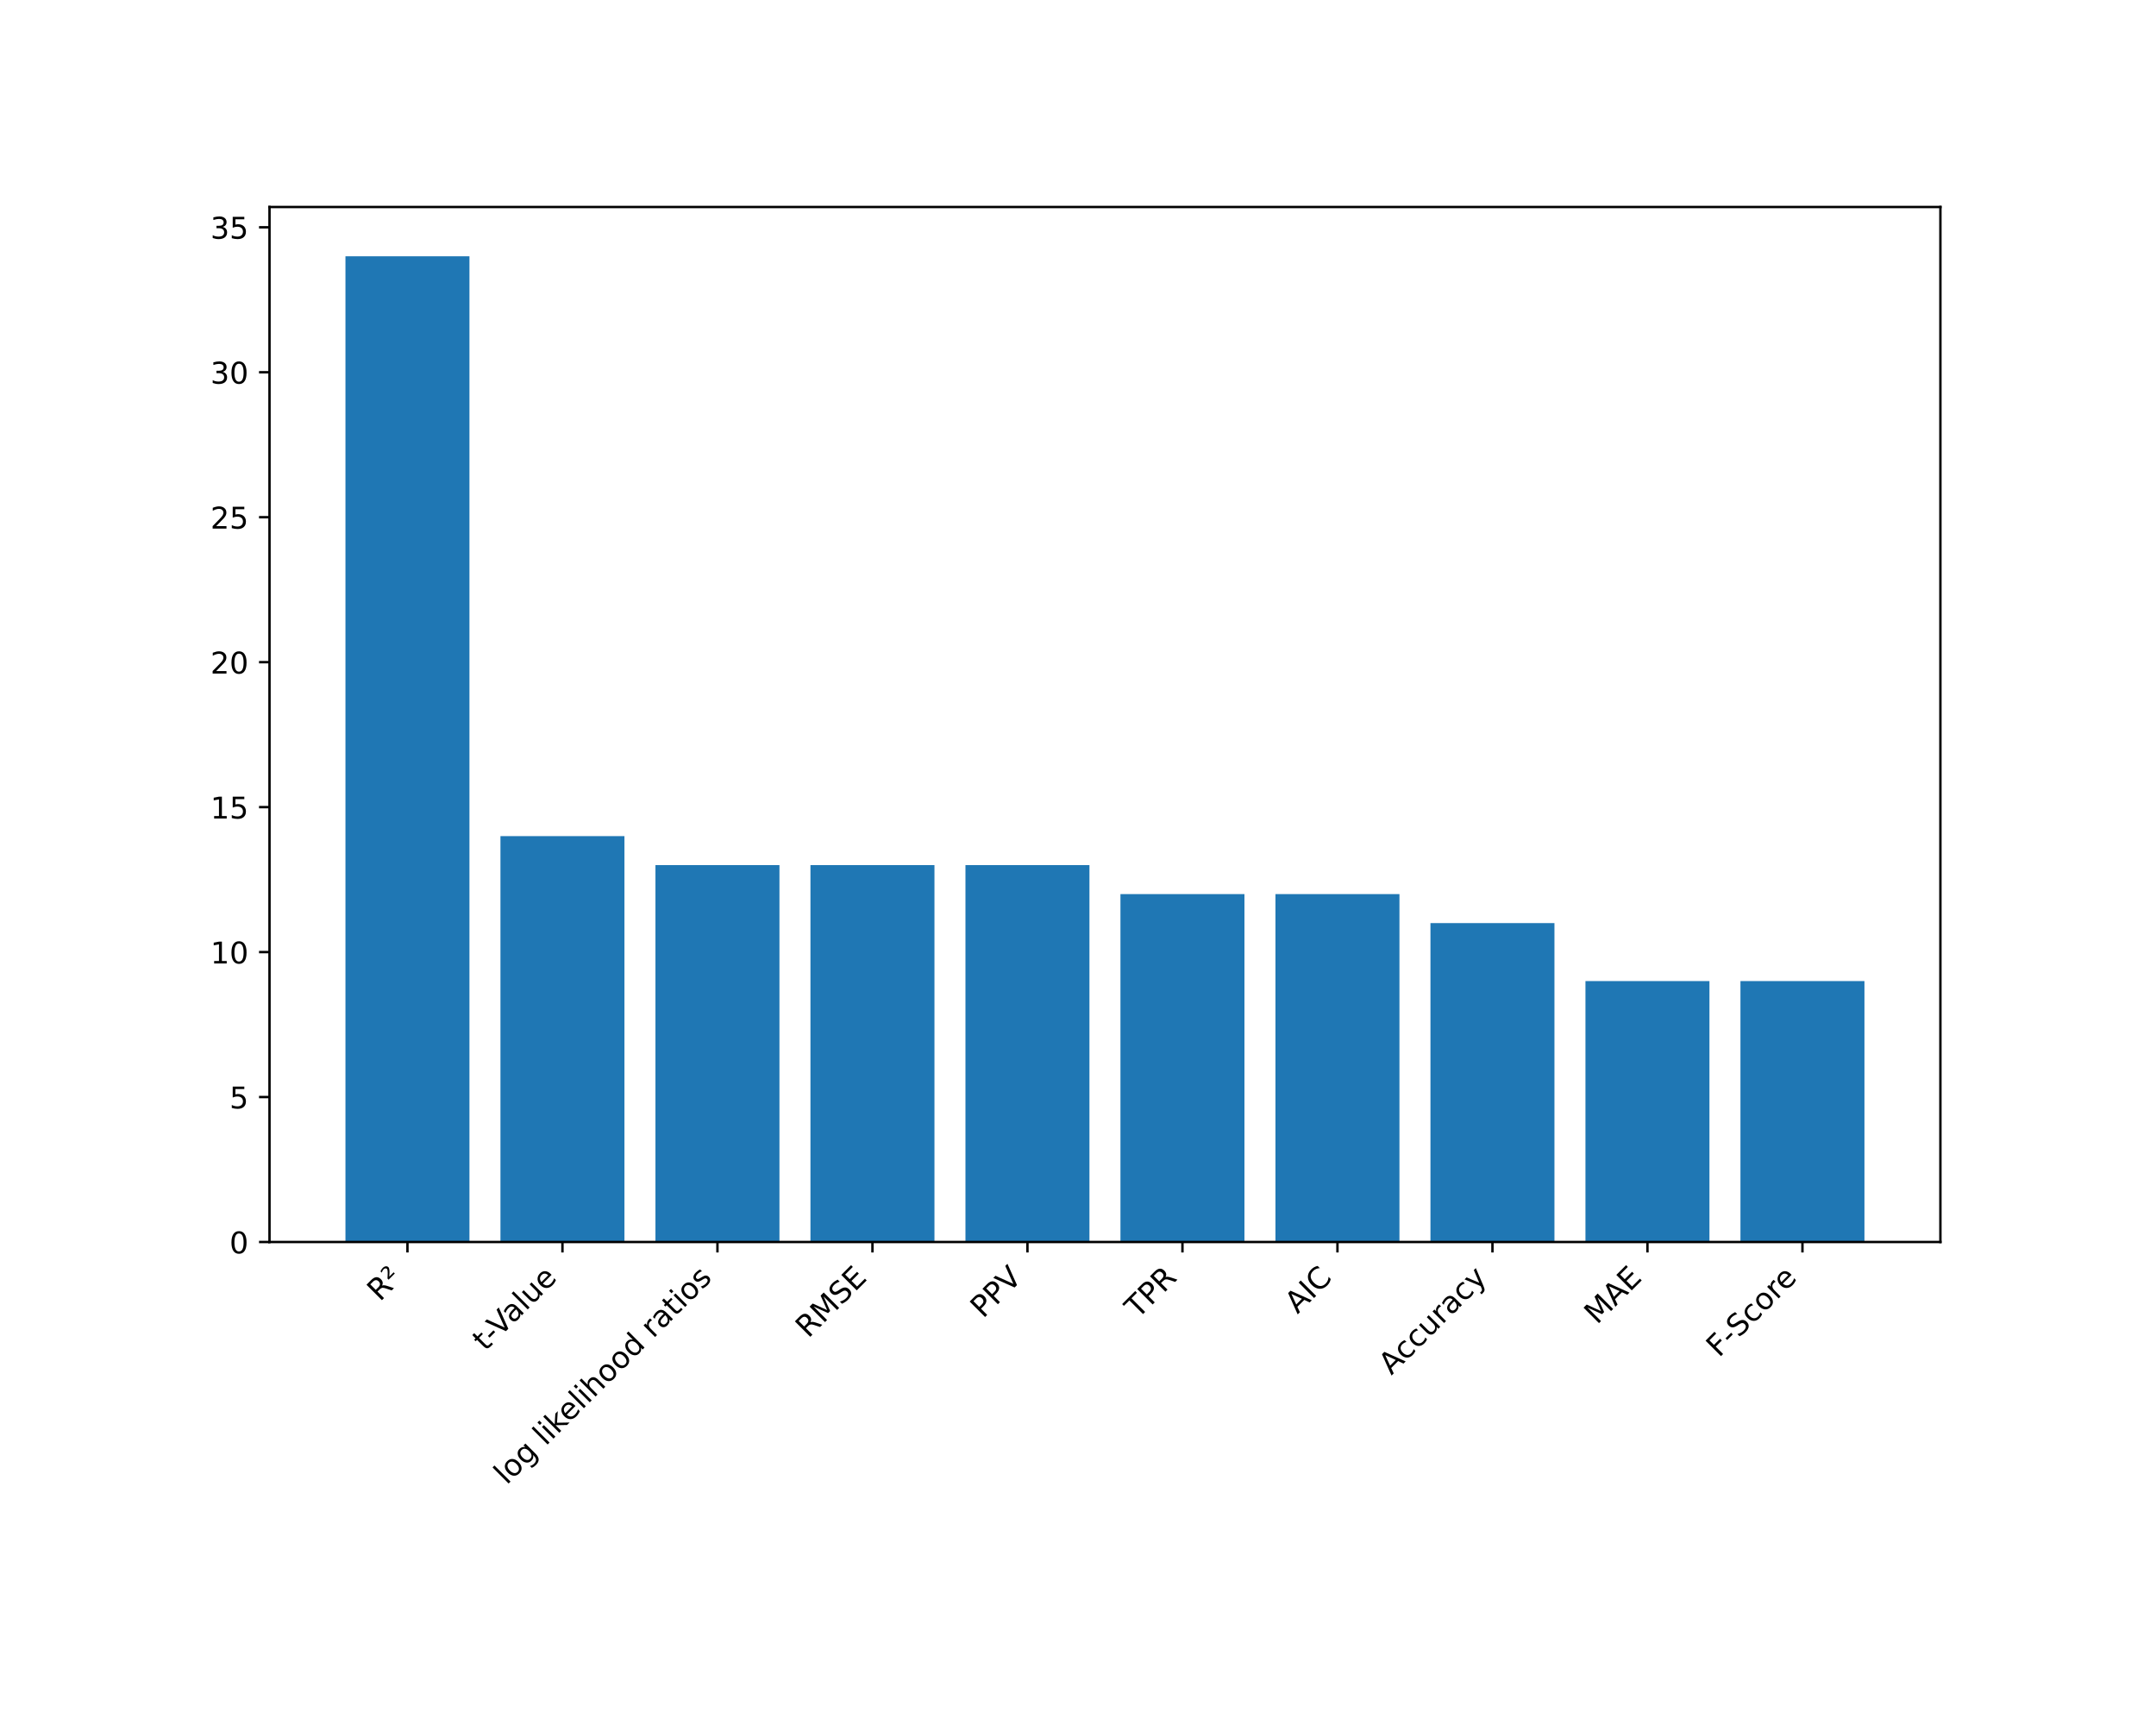
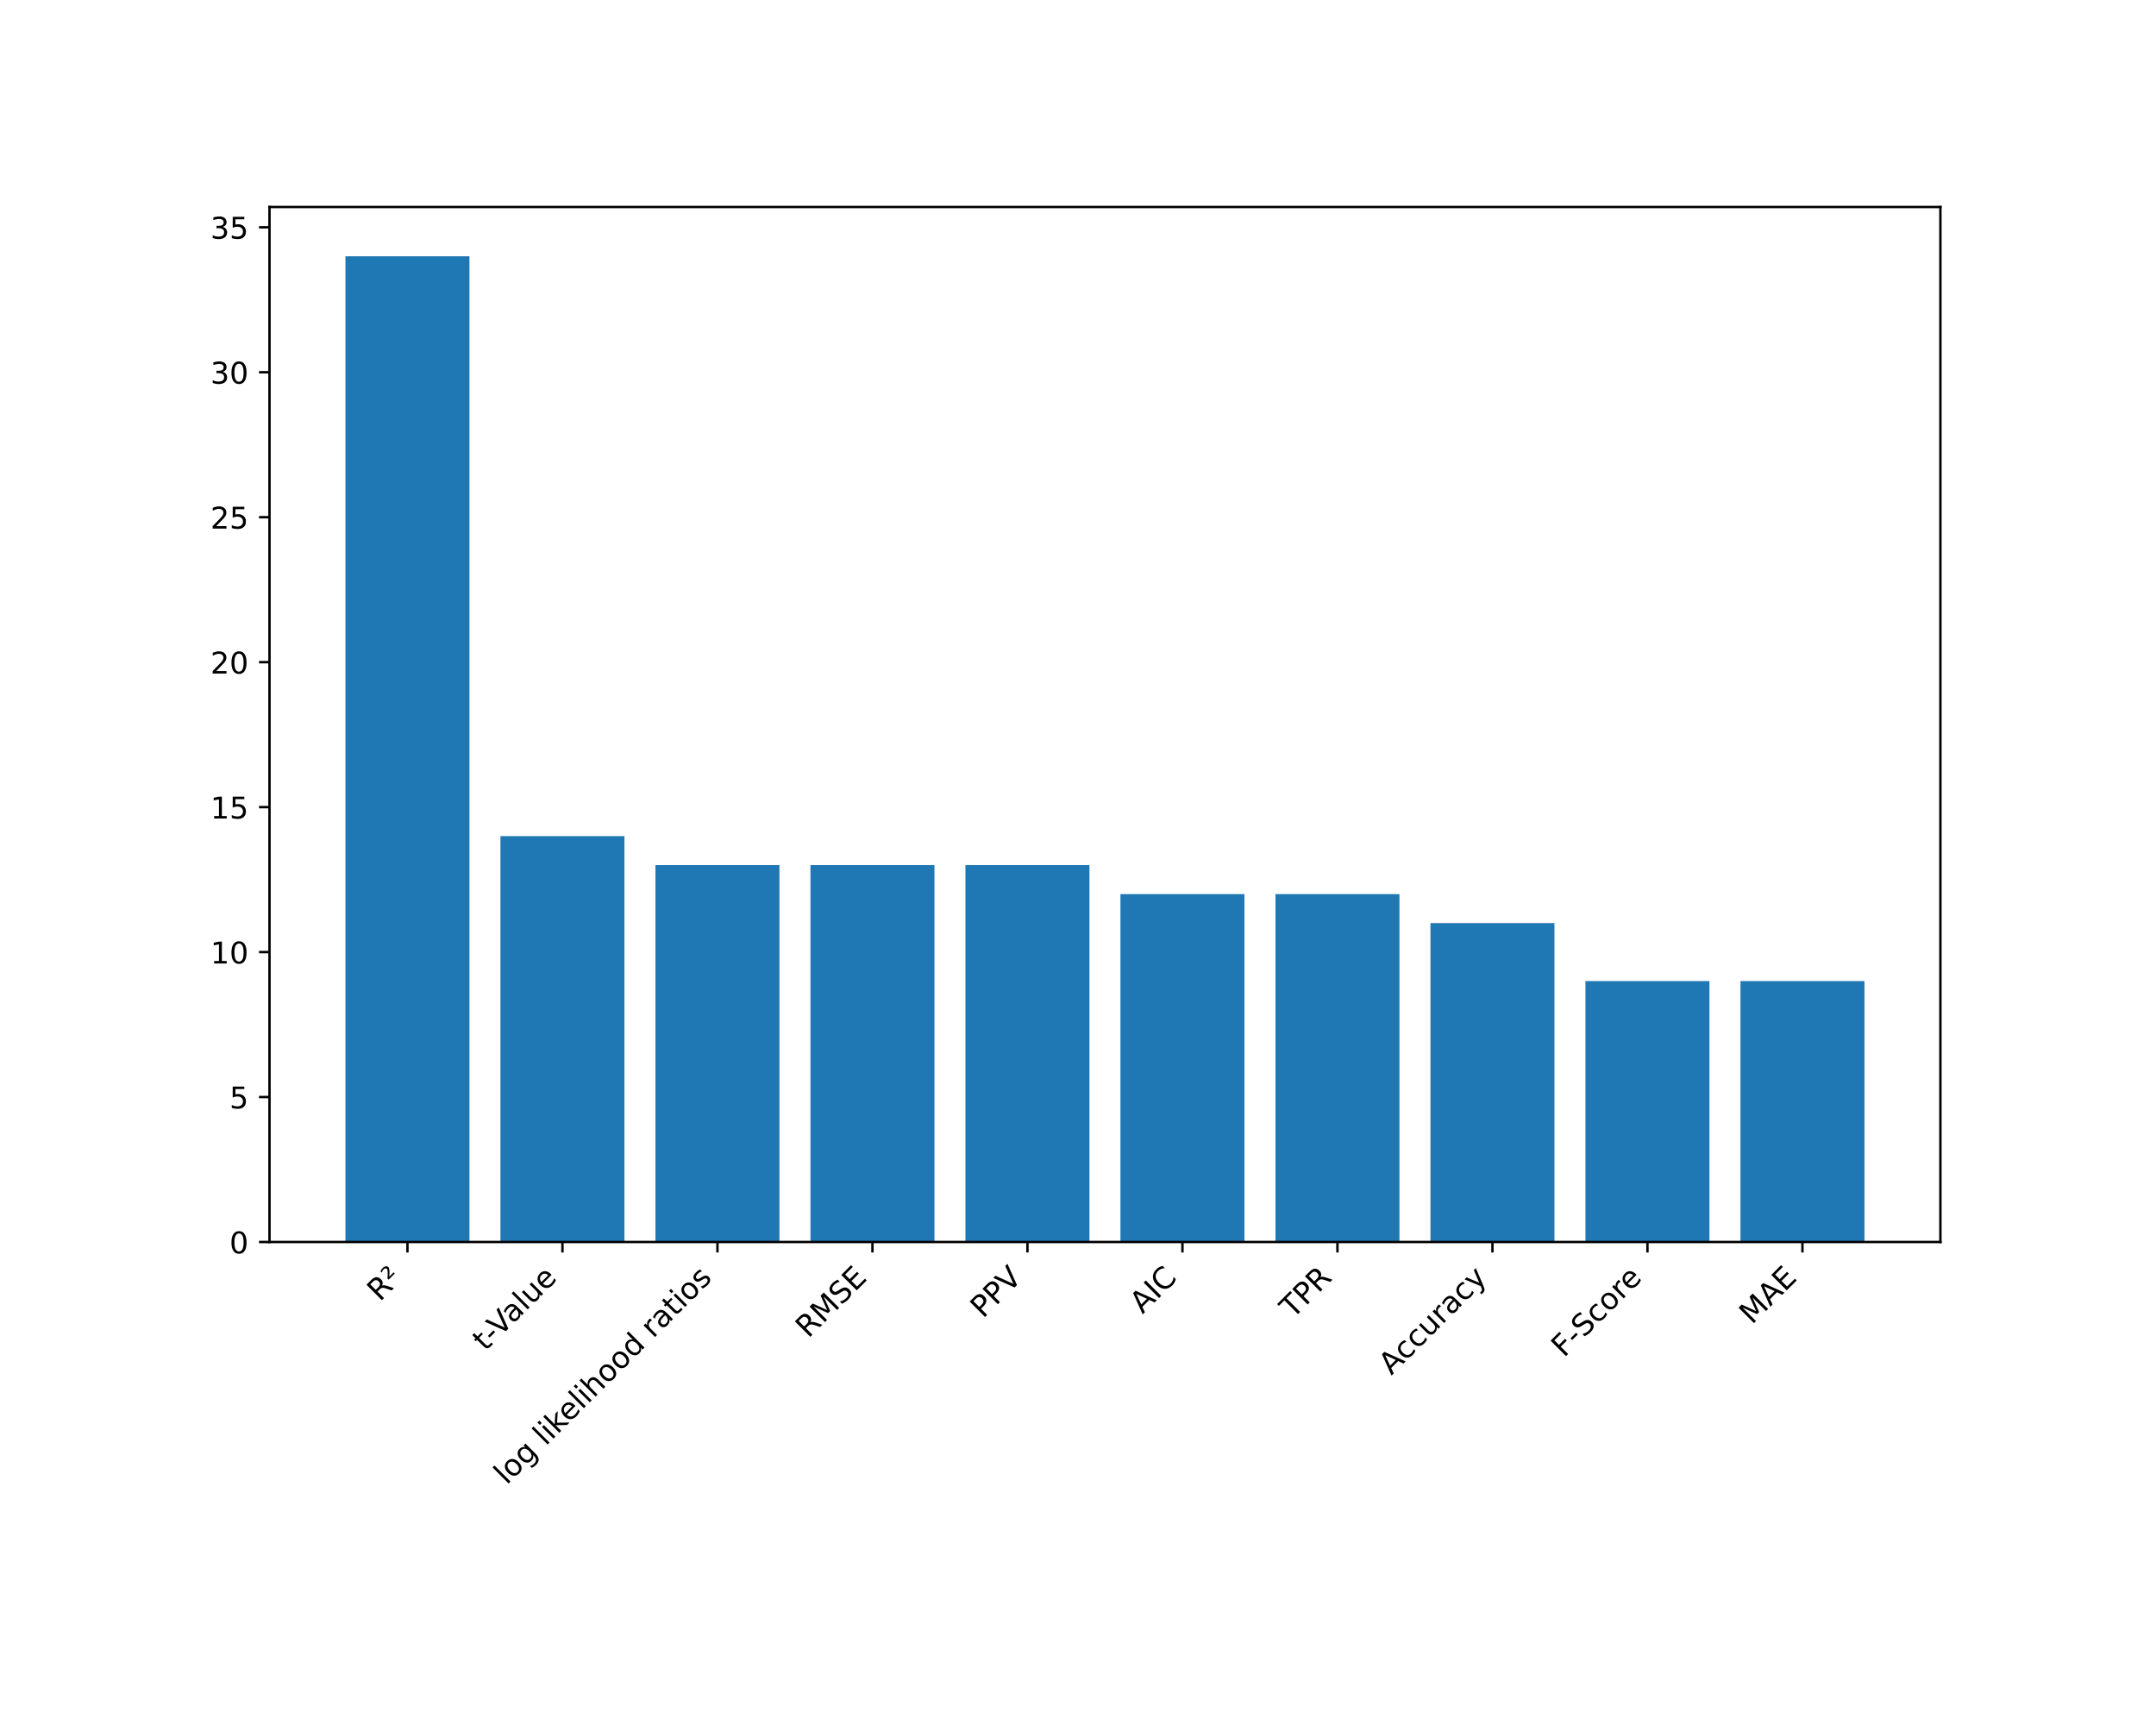
<svg xmlns="http://www.w3.org/2000/svg" xmlns:xlink="http://www.w3.org/1999/xlink" width="720pt" height="576pt" viewBox="0 0 720 576" version="1.1">
  <defs>
    <style type="text/css">*{stroke-linejoin: round; stroke-linecap: butt}</style>
  </defs>
  <g id="figure_1">
    <g id="patch_1">
      <path d="M 0 576  L 720 576  L 720 0  L 0 0  z " style="fill: #ffffff" />
    </g>
    <g id="axes_1">
      <g id="patch_2">
        <path d="M 90 414.72  L 648 414.72  L 648 69.12  L 90 69.12  z " style="fill: #ffffff" />
      </g>
      <g id="patch_3">
-         <path d="M 115.364 414.72  L 156.774 414.72  L 156.774 85.577  L 115.364 85.577  z " clip-path="url(#p475b028c25)" style="fill: #1f77b4" />
+         <path d="M 115.364 414.72  L 156.774 414.72  L 156.774 85.577  L 115.364 85.577  z " clip-path="url(#p0fc3bffb9a)" style="fill: #1f77b4" />
      </g>
      <g id="patch_4">
-         <path d="M 167.126 414.72  L 208.536 414.72  L 208.536 279.191  L 167.126 279.191  z " clip-path="url(#p475b028c25)" style="fill: #1f77b4" />
+         <path d="M 167.126 414.72  L 208.536 414.72  L 208.536 279.191  L 167.126 279.191  z " clip-path="url(#p0fc3bffb9a)" style="fill: #1f77b4" />
      </g>
      <g id="patch_5">
-         <path d="M 218.889 414.72  L 260.299 414.72  L 260.299 288.871  L 218.889 288.871  z " clip-path="url(#p475b028c25)" style="fill: #1f77b4" />
+         <path d="M 218.889 414.72  L 260.299 414.72  L 260.299 288.871  L 218.889 288.871  z " clip-path="url(#p0fc3bffb9a)" style="fill: #1f77b4" />
      </g>
      <g id="patch_6">
-         <path d="M 270.651 414.72  L 312.061 414.72  L 312.061 288.871  L 270.651 288.871  z " clip-path="url(#p475b028c25)" style="fill: #1f77b4" />
+         <path d="M 270.651 414.72  L 312.061 414.72  L 312.061 288.871  L 270.651 288.871  z " clip-path="url(#p0fc3bffb9a)" style="fill: #1f77b4" />
      </g>
      <g id="patch_7">
-         <path d="M 322.414 414.72  L 363.824 414.72  L 363.824 288.871  L 322.414 288.871  z " clip-path="url(#p475b028c25)" style="fill: #1f77b4" />
+         <path d="M 322.414 414.72  L 363.824 414.72  L 363.824 288.871  L 322.414 288.871  z " clip-path="url(#p0fc3bffb9a)" style="fill: #1f77b4" />
      </g>
      <g id="patch_8">
-         <path d="M 374.176 414.72  L 415.586 414.72  L 415.586 298.552  L 374.176 298.552  z " clip-path="url(#p475b028c25)" style="fill: #1f77b4" />
+         <path d="M 374.176 414.72  L 415.586 414.72  L 415.586 298.552  L 374.176 298.552  z " clip-path="url(#p0fc3bffb9a)" style="fill: #1f77b4" />
      </g>
      <g id="patch_9">
-         <path d="M 425.939 414.72  L 467.349 414.72  L 467.349 298.552  L 425.939 298.552  z " clip-path="url(#p475b028c25)" style="fill: #1f77b4" />
+         <path d="M 425.939 414.72  L 467.349 414.72  L 467.349 298.552  L 425.939 298.552  z " clip-path="url(#p0fc3bffb9a)" style="fill: #1f77b4" />
      </g>
      <g id="patch_10">
-         <path d="M 477.701 414.72  L 519.111 414.72  L 519.111 308.233  L 477.701 308.233  z " clip-path="url(#p475b028c25)" style="fill: #1f77b4" />
+         <path d="M 477.701 414.72  L 519.111 414.72  L 519.111 308.233  L 477.701 308.233  z " clip-path="url(#p0fc3bffb9a)" style="fill: #1f77b4" />
      </g>
      <g id="patch_11">
-         <path d="M 529.464 414.72  L 570.874 414.72  L 570.874 327.594  L 529.464 327.594  z " clip-path="url(#p475b028c25)" style="fill: #1f77b4" />
+         <path d="M 529.464 414.72  L 570.874 414.72  L 570.874 327.594  L 529.464 327.594  z " clip-path="url(#p0fc3bffb9a)" style="fill: #1f77b4" />
      </g>
      <g id="patch_12">
-         <path d="M 581.226 414.72  L 622.636 414.72  L 622.636 327.594  L 581.226 327.594  z " clip-path="url(#p475b028c25)" style="fill: #1f77b4" />
+         <path d="M 581.226 414.72  L 622.636 414.72  L 622.636 327.594  L 581.226 327.594  z " clip-path="url(#p0fc3bffb9a)" style="fill: #1f77b4" />
      </g>
      <g id="matplotlib.axis_1">
        <g id="xtick_1">
          <g id="line2d_1">
            <defs>
-               <path id="m43296993f3" d="M 0 0  L 0 3.5  " style="stroke: #000000; stroke-width: 0.8" />
+               <path id="m7d6c7a1a5e" d="M 0 0  L 0 3.5  " style="stroke: #000000; stroke-width: 0.8" />
            </defs>
            <g>
-               <use xlink:href="#m43296993f3" x="136.069" y="414.72" style="stroke: #000000; stroke-width: 0.8" />
+               <use xlink:href="#m7d6c7a1a5e" x="136.069" y="414.72" style="stroke: #000000; stroke-width: 0.8" />
            </g>
          </g>
          <g id="text_1">
            <g transform="translate(126.8497 434.8413) rotate(-45) scale(0.1 -0.1)">
              <defs>
                <path id="DejaVuSans-52" d="M 2841 2188  Q 3044 2119 3236 1894  Q 3428 1669 3622 1275  L 4263 0  L 3584 0  L 2988 1197  Q 2756 1666 2539 1819  Q 2322 1972 1947 1972  L 1259 1972  L 1259 0  L 628 0  L 628 4666  L 2053 4666  Q 2853 4666 3247 4331  Q 3641 3997 3641 3322  Q 3641 2881 3436 2590  Q 3231 2300 2841 2188  z M 1259 4147  L 1259 2491  L 2053 2491  Q 2509 2491 2742 2702  Q 2975 2913 2975 3322  Q 2975 3731 2742 3939  Q 2509 4147 2053 4147  L 1259 4147  z " transform="scale(0.015625)" />
                <path id="DejaVuSans-b2" d="M 838 2444  L 2163 2444  L 2163 2088  L 294 2088  L 294 2431  Q 400 2528 597 2703  Q 1672 3656 1672 3950  Q 1672 4156 1509 4282  Q 1347 4409 1081 4409  Q 919 4409 728 4354  Q 538 4300 313 4191  L 313 4575  Q 553 4663 761 4706  Q 969 4750 1147 4750  Q 1600 4750 1872 4544  Q 2144 4338 2144 4000  Q 2144 3566 1109 2678  Q 934 2528 838 2444  z " transform="scale(0.015625)" />
              </defs>
              <use xlink:href="#DejaVuSans-52" />
              <use xlink:href="#DejaVuSans-b2" x="69.482" />
            </g>
          </g>
        </g>
        <g id="xtick_2">
          <g id="line2d_2">
            <g>
-               <use xlink:href="#m43296993f3" x="187.831" y="414.72" style="stroke: #000000; stroke-width: 0.8" />
+               <use xlink:href="#m7d6c7a1a5e" x="187.831" y="414.72" style="stroke: #000000; stroke-width: 0.8" />
            </g>
          </g>
          <g id="text_2">
            <g transform="translate(162.0339 451.4196) rotate(-45) scale(0.1 -0.1)">
              <defs>
                <path id="DejaVuSans-74" d="M 1172 4494  L 1172 3500  L 2356 3500  L 2356 3053  L 1172 3053  L 1172 1153  Q 1172 725 1289 603  Q 1406 481 1766 481  L 2356 481  L 2356 0  L 1766 0  Q 1100 0 847 248  Q 594 497 594 1153  L 594 3053  L 172 3053  L 172 3500  L 594 3500  L 594 4494  L 1172 4494  z " transform="scale(0.015625)" />
                <path id="DejaVuSans-2d" d="M 313 2009  L 1997 2009  L 1997 1497  L 313 1497  L 313 2009  z " transform="scale(0.015625)" />
                <path id="DejaVuSans-56" d="M 1831 0  L 50 4666  L 709 4666  L 2188 738  L 3669 4666  L 4325 4666  L 2547 0  L 1831 0  z " transform="scale(0.015625)" />
                <path id="DejaVuSans-61" d="M 2194 1759  Q 1497 1759 1228 1600  Q 959 1441 959 1056  Q 959 750 1161 570  Q 1363 391 1709 391  Q 2188 391 2477 730  Q 2766 1069 2766 1631  L 2766 1759  L 2194 1759  z M 3341 1997  L 3341 0  L 2766 0  L 2766 531  Q 2569 213 2275 61  Q 1981 -91 1556 -91  Q 1019 -91 701 211  Q 384 513 384 1019  Q 384 1609 779 1909  Q 1175 2209 1959 2209  L 2766 2209  L 2766 2266  Q 2766 2663 2505 2880  Q 2244 3097 1772 3097  Q 1472 3097 1187 3025  Q 903 2953 641 2809  L 641 3341  Q 956 3463 1253 3523  Q 1550 3584 1831 3584  Q 2591 3584 2966 3190  Q 3341 2797 3341 1997  z " transform="scale(0.015625)" />
                <path id="DejaVuSans-6c" d="M 603 4863  L 1178 4863  L 1178 0  L 603 0  L 603 4863  z " transform="scale(0.015625)" />
                <path id="DejaVuSans-75" d="M 544 1381  L 544 3500  L 1119 3500  L 1119 1403  Q 1119 906 1312 657  Q 1506 409 1894 409  Q 2359 409 2629 706  Q 2900 1003 2900 1516  L 2900 3500  L 3475 3500  L 3475 0  L 2900 0  L 2900 538  Q 2691 219 2414 64  Q 2138 -91 1772 -91  Q 1169 -91 856 284  Q 544 659 544 1381  z M 1991 3584  L 1991 3584  z " transform="scale(0.015625)" />
                <path id="DejaVuSans-65" d="M 3597 1894  L 3597 1613  L 953 1613  Q 991 1019 1311 708  Q 1631 397 2203 397  Q 2534 397 2845 478  Q 3156 559 3463 722  L 3463 178  Q 3153 47 2828 -22  Q 2503 -91 2169 -91  Q 1331 -91 842 396  Q 353 884 353 1716  Q 353 2575 817 3079  Q 1281 3584 2069 3584  Q 2775 3584 3186 3129  Q 3597 2675 3597 1894  z M 3022 2063  Q 3016 2534 2758 2815  Q 2500 3097 2075 3097  Q 1594 3097 1305 2825  Q 1016 2553 972 2059  L 3022 2063  z " transform="scale(0.015625)" />
              </defs>
              <use xlink:href="#DejaVuSans-74" />
              <use xlink:href="#DejaVuSans-2d" x="39.209" />
              <use xlink:href="#DejaVuSans-56" x="69.418" />
              <use xlink:href="#DejaVuSans-61" x="130.076" />
              <use xlink:href="#DejaVuSans-6c" x="191.355" />
              <use xlink:href="#DejaVuSans-75" x="219.139" />
              <use xlink:href="#DejaVuSans-65" x="282.518" />
            </g>
          </g>
        </g>
        <g id="xtick_3">
          <g id="line2d_3">
            <g>
-               <use xlink:href="#m43296993f3" x="239.594" y="414.72" style="stroke: #000000; stroke-width: 0.8" />
+               <use xlink:href="#m7d6c7a1a5e" x="239.594" y="414.72" style="stroke: #000000; stroke-width: 0.8" />
            </g>
          </g>
          <g id="text_3">
            <g transform="translate(169.1913 496.0248) rotate(-45) scale(0.1 -0.1)">
              <defs>
                <path id="DejaVuSans-6f" d="M 1959 3097  Q 1497 3097 1228 2736  Q 959 2375 959 1747  Q 959 1119 1226 758  Q 1494 397 1959 397  Q 2419 397 2687 759  Q 2956 1122 2956 1747  Q 2956 2369 2687 2733  Q 2419 3097 1959 3097  z M 1959 3584  Q 2709 3584 3137 3096  Q 3566 2609 3566 1747  Q 3566 888 3137 398  Q 2709 -91 1959 -91  Q 1206 -91 779 398  Q 353 888 353 1747  Q 353 2609 779 3096  Q 1206 3584 1959 3584  z " transform="scale(0.015625)" />
                <path id="DejaVuSans-67" d="M 2906 1791  Q 2906 2416 2648 2759  Q 2391 3103 1925 3103  Q 1463 3103 1205 2759  Q 947 2416 947 1791  Q 947 1169 1205 825  Q 1463 481 1925 481  Q 2391 481 2648 825  Q 2906 1169 2906 1791  z M 3481 434  Q 3481 -459 3084 -895  Q 2688 -1331 1869 -1331  Q 1566 -1331 1297 -1286  Q 1028 -1241 775 -1147  L 775 -588  Q 1028 -725 1275 -790  Q 1522 -856 1778 -856  Q 2344 -856 2625 -561  Q 2906 -266 2906 331  L 2906 616  Q 2728 306 2450 153  Q 2172 0 1784 0  Q 1141 0 747 490  Q 353 981 353 1791  Q 353 2603 747 3093  Q 1141 3584 1784 3584  Q 2172 3584 2450 3431  Q 2728 3278 2906 2969  L 2906 3500  L 3481 3500  L 3481 434  z " transform="scale(0.015625)" />
                <path id="DejaVuSans-20" transform="scale(0.015625)" />
                <path id="DejaVuSans-69" d="M 603 3500  L 1178 3500  L 1178 0  L 603 0  L 603 3500  z M 603 4863  L 1178 4863  L 1178 4134  L 603 4134  L 603 4863  z " transform="scale(0.015625)" />
                <path id="DejaVuSans-6b" d="M 581 4863  L 1159 4863  L 1159 1991  L 2875 3500  L 3609 3500  L 1753 1863  L 3688 0  L 2938 0  L 1159 1709  L 1159 0  L 581 0  L 581 4863  z " transform="scale(0.015625)" />
                <path id="DejaVuSans-68" d="M 3513 2113  L 3513 0  L 2938 0  L 2938 2094  Q 2938 2591 2744 2837  Q 2550 3084 2163 3084  Q 1697 3084 1428 2787  Q 1159 2491 1159 1978  L 1159 0  L 581 0  L 581 4863  L 1159 4863  L 1159 2956  Q 1366 3272 1645 3428  Q 1925 3584 2291 3584  Q 2894 3584 3203 3211  Q 3513 2838 3513 2113  z " transform="scale(0.015625)" />
                <path id="DejaVuSans-64" d="M 2906 2969  L 2906 4863  L 3481 4863  L 3481 0  L 2906 0  L 2906 525  Q 2725 213 2448 61  Q 2172 -91 1784 -91  Q 1150 -91 751 415  Q 353 922 353 1747  Q 353 2572 751 3078  Q 1150 3584 1784 3584  Q 2172 3584 2448 3432  Q 2725 3281 2906 2969  z M 947 1747  Q 947 1113 1208 752  Q 1469 391 1925 391  Q 2381 391 2643 752  Q 2906 1113 2906 1747  Q 2906 2381 2643 2742  Q 2381 3103 1925 3103  Q 1469 3103 1208 2742  Q 947 2381 947 1747  z " transform="scale(0.015625)" />
                <path id="DejaVuSans-72" d="M 2631 2963  Q 2534 3019 2420 3045  Q 2306 3072 2169 3072  Q 1681 3072 1420 2755  Q 1159 2438 1159 1844  L 1159 0  L 581 0  L 581 3500  L 1159 3500  L 1159 2956  Q 1341 3275 1631 3429  Q 1922 3584 2338 3584  Q 2397 3584 2469 3576  Q 2541 3569 2628 3553  L 2631 2963  z " transform="scale(0.015625)" />
                <path id="DejaVuSans-73" d="M 2834 3397  L 2834 2853  Q 2591 2978 2328 3040  Q 2066 3103 1784 3103  Q 1356 3103 1142 2972  Q 928 2841 928 2578  Q 928 2378 1081 2264  Q 1234 2150 1697 2047  L 1894 2003  Q 2506 1872 2764 1633  Q 3022 1394 3022 966  Q 3022 478 2636 193  Q 2250 -91 1575 -91  Q 1294 -91 989 -36  Q 684 19 347 128  L 347 722  Q 666 556 975 473  Q 1284 391 1588 391  Q 1994 391 2212 530  Q 2431 669 2431 922  Q 2431 1156 2273 1281  Q 2116 1406 1581 1522  L 1381 1569  Q 847 1681 609 1914  Q 372 2147 372 2553  Q 372 3047 722 3315  Q 1072 3584 1716 3584  Q 2034 3584 2315 3537  Q 2597 3491 2834 3397  z " transform="scale(0.015625)" />
              </defs>
              <use xlink:href="#DejaVuSans-6c" />
              <use xlink:href="#DejaVuSans-6f" x="27.783" />
              <use xlink:href="#DejaVuSans-67" x="88.965" />
              <use xlink:href="#DejaVuSans-20" x="152.441" />
              <use xlink:href="#DejaVuSans-6c" x="184.229" />
              <use xlink:href="#DejaVuSans-69" x="212.012" />
              <use xlink:href="#DejaVuSans-6b" x="239.795" />
              <use xlink:href="#DejaVuSans-65" x="294.08" />
              <use xlink:href="#DejaVuSans-6c" x="355.604" />
              <use xlink:href="#DejaVuSans-69" x="383.387" />
              <use xlink:href="#DejaVuSans-68" x="411.17" />
              <use xlink:href="#DejaVuSans-6f" x="474.549" />
              <use xlink:href="#DejaVuSans-6f" x="535.73" />
              <use xlink:href="#DejaVuSans-64" x="596.912" />
              <use xlink:href="#DejaVuSans-20" x="660.389" />
              <use xlink:href="#DejaVuSans-72" x="692.176" />
              <use xlink:href="#DejaVuSans-61" x="733.289" />
              <use xlink:href="#DejaVuSans-74" x="794.568" />
              <use xlink:href="#DejaVuSans-69" x="833.777" />
              <use xlink:href="#DejaVuSans-6f" x="861.561" />
              <use xlink:href="#DejaVuSans-73" x="922.742" />
            </g>
          </g>
        </g>
        <g id="xtick_4">
          <g id="line2d_4">
            <g>
-               <use xlink:href="#m43296993f3" x="291.356" y="414.72" style="stroke: #000000; stroke-width: 0.8" />
+               <use xlink:href="#m7d6c7a1a5e" x="291.356" y="414.72" style="stroke: #000000; stroke-width: 0.8" />
            </g>
          </g>
          <g id="text_4">
            <g transform="translate(269.9143 447.0643) rotate(-45) scale(0.1 -0.1)">
              <defs>
                <path id="DejaVuSans-4d" d="M 628 4666  L 1569 4666  L 2759 1491  L 3956 4666  L 4897 4666  L 4897 0  L 4281 0  L 4281 4097  L 3078 897  L 2444 897  L 1241 4097  L 1241 0  L 628 0  L 628 4666  z " transform="scale(0.015625)" />
                <path id="DejaVuSans-53" d="M 3425 4513  L 3425 3897  Q 3066 4069 2747 4153  Q 2428 4238 2131 4238  Q 1616 4238 1336 4038  Q 1056 3838 1056 3469  Q 1056 3159 1242 3001  Q 1428 2844 1947 2747  L 2328 2669  Q 3034 2534 3370 2195  Q 3706 1856 3706 1288  Q 3706 609 3251 259  Q 2797 -91 1919 -91  Q 1588 -91 1214 -16  Q 841 59 441 206  L 441 856  Q 825 641 1194 531  Q 1563 422 1919 422  Q 2459 422 2753 634  Q 3047 847 3047 1241  Q 3047 1584 2836 1778  Q 2625 1972 2144 2069  L 1759 2144  Q 1053 2284 737 2584  Q 422 2884 422 3419  Q 422 4038 858 4394  Q 1294 4750 2059 4750  Q 2388 4750 2728 4690  Q 3069 4631 3425 4513  z " transform="scale(0.015625)" />
                <path id="DejaVuSans-45" d="M 628 4666  L 3578 4666  L 3578 4134  L 1259 4134  L 1259 2753  L 3481 2753  L 3481 2222  L 1259 2222  L 1259 531  L 3634 531  L 3634 0  L 628 0  L 628 4666  z " transform="scale(0.015625)" />
              </defs>
              <use xlink:href="#DejaVuSans-52" />
              <use xlink:href="#DejaVuSans-4d" x="69.482" />
              <use xlink:href="#DejaVuSans-53" x="155.762" />
              <use xlink:href="#DejaVuSans-45" x="219.238" />
            </g>
          </g>
        </g>
        <g id="xtick_5">
          <g id="line2d_5">
            <g>
-               <use xlink:href="#m43296993f3" x="343.119" y="414.72" style="stroke: #000000; stroke-width: 0.8" />
+               <use xlink:href="#m7d6c7a1a5e" x="343.119" y="414.72" style="stroke: #000000; stroke-width: 0.8" />
            </g>
          </g>
          <g id="text_5">
            <g transform="translate(328.2839 440.4572) rotate(-45) scale(0.1 -0.1)">
              <defs>
                <path id="DejaVuSans-50" d="M 1259 4147  L 1259 2394  L 2053 2394  Q 2494 2394 2734 2622  Q 2975 2850 2975 3272  Q 2975 3691 2734 3919  Q 2494 4147 2053 4147  L 1259 4147  z M 628 4666  L 2053 4666  Q 2838 4666 3239 4311  Q 3641 3956 3641 3272  Q 3641 2581 3239 2228  Q 2838 1875 2053 1875  L 1259 1875  L 1259 0  L 628 0  L 628 4666  z " transform="scale(0.015625)" />
              </defs>
              <use xlink:href="#DejaVuSans-50" />
              <use xlink:href="#DejaVuSans-50" x="60.303" />
              <use xlink:href="#DejaVuSans-56" x="120.605" />
            </g>
          </g>
        </g>
        <g id="xtick_6">
          <g id="line2d_6">
            <g>
-               <use xlink:href="#m43296993f3" x="394.881" y="414.72" style="stroke: #000000; stroke-width: 0.8" />
+               <use xlink:href="#m7d6c7a1a5e" x="394.881" y="414.72" style="stroke: #000000; stroke-width: 0.8" />
            </g>
          </g>
          <g id="text_6">
-             <g transform="translate(379.9149 440.5887) rotate(-45) scale(0.1 -0.1)">
+             <g transform="translate(381.5501 438.9535) rotate(-45) scale(0.1 -0.1)">
+               <defs>
+                 <path id="DejaVuSans-41" d="M 2188 4044  L 1331 1722  L 3047 1722  L 2188 4044  z M 1831 4666  L 2547 4666  L 4325 0  L 3669 0  L 3244 1197  L 1141 1197  L 716 0  L 50 0  L 1831 4666  z " transform="scale(0.015625)" />
+                 <path id="DejaVuSans-49" d="M 628 4666  L 1259 4666  L 1259 0  L 628 0  L 628 4666  z " transform="scale(0.015625)" />
+                 <path id="DejaVuSans-43" d="M 4122 4306  L 4122 3641  Q 3803 3938 3442 4084  Q 3081 4231 2675 4231  Q 1875 4231 1450 3742  Q 1025 3253 1025 2328  Q 1025 1406 1450 917  Q 1875 428 2675 428  Q 3081 428 3442 575  Q 3803 722 4122 1019  L 4122 359  Q 3791 134 3420 21  Q 3050 -91 2638 -91  Q 1578 -91 968 557  Q 359 1206 359 2328  Q 359 3453 968 4101  Q 1578 4750 2638 4750  Q 3056 4750 3426 4639  Q 3797 4528 4122 4306  z " transform="scale(0.015625)" />
+               </defs>
+               <use xlink:href="#DejaVuSans-41" />
+               <use xlink:href="#DejaVuSans-49" x="68.408" />
+               <use xlink:href="#DejaVuSans-43" x="97.9" />
+             </g>
+           </g>
+         </g>
+         <g id="xtick_7">
+           <g id="line2d_7">
+             <g>
+               <use xlink:href="#m7d6c7a1a5e" x="446.644" y="414.72" style="stroke: #000000; stroke-width: 0.8" />
+             </g>
+           </g>
+           <g id="text_7">
+             <g transform="translate(431.6774 440.5887) rotate(-45) scale(0.1 -0.1)">
              <defs>
                <path id="DejaVuSans-54" d="M -19 4666  L 3928 4666  L 3928 4134  L 2272 4134  L 2272 0  L 1638 0  L 1638 4134  L -19 4134  L -19 4666  z " transform="scale(0.015625)" />
              </defs>
              <use xlink:href="#DejaVuSans-54" />
              <use xlink:href="#DejaVuSans-50" x="61.084" />
              <use xlink:href="#DejaVuSans-52" x="121.387" />
            </g>
          </g>
        </g>
-         <g id="xtick_7">
-           <g id="line2d_7">
-             <g>
-               <use xlink:href="#m43296993f3" x="446.644" y="414.72" style="stroke: #000000; stroke-width: 0.8" />
-             </g>
-           </g>
-           <g id="text_7">
-             <g transform="translate(433.3126 438.9535) rotate(-45) scale(0.1 -0.1)">
-               <defs>
-                 <path id="DejaVuSans-41" d="M 2188 4044  L 1331 1722  L 3047 1722  L 2188 4044  z M 1831 4666  L 2547 4666  L 4325 0  L 3669 0  L 3244 1197  L 1141 1197  L 716 0  L 50 0  L 1831 4666  z " transform="scale(0.015625)" />
-                 <path id="DejaVuSans-49" d="M 628 4666  L 1259 4666  L 1259 0  L 628 0  L 628 4666  z " transform="scale(0.015625)" />
-                 <path id="DejaVuSans-43" d="M 4122 4306  L 4122 3641  Q 3803 3938 3442 4084  Q 3081 4231 2675 4231  Q 1875 4231 1450 3742  Q 1025 3253 1025 2328  Q 1025 1406 1450 917  Q 1875 428 2675 428  Q 3081 428 3442 575  Q 3803 722 4122 1019  L 4122 359  Q 3791 134 3420 21  Q 3050 -91 2638 -91  Q 1578 -91 968 557  Q 359 1206 359 2328  Q 359 3453 968 4101  Q 1578 4750 2638 4750  Q 3056 4750 3426 4639  Q 3797 4528 4122 4306  z " transform="scale(0.015625)" />
-               </defs>
-               <use xlink:href="#DejaVuSans-41" />
-               <use xlink:href="#DejaVuSans-49" x="68.408" />
-               <use xlink:href="#DejaVuSans-43" x="97.9" />
-             </g>
-           </g>
-         </g>
        <g id="xtick_8">
          <g id="line2d_8">
            <g>
-               <use xlink:href="#m43296993f3" x="498.406" y="414.72" style="stroke: #000000; stroke-width: 0.8" />
+               <use xlink:href="#m7d6c7a1a5e" x="498.406" y="414.72" style="stroke: #000000; stroke-width: 0.8" />
            </g>
          </g>
          <g id="text_8">
            <g transform="translate(464.6519 459.3768) rotate(-45) scale(0.1 -0.1)">
              <defs>
                <path id="DejaVuSans-63" d="M 3122 3366  L 3122 2828  Q 2878 2963 2633 3030  Q 2388 3097 2138 3097  Q 1578 3097 1268 2742  Q 959 2388 959 1747  Q 959 1106 1268 751  Q 1578 397 2138 397  Q 2388 397 2633 464  Q 2878 531 3122 666  L 3122 134  Q 2881 22 2623 -34  Q 2366 -91 2075 -91  Q 1284 -91 818 406  Q 353 903 353 1747  Q 353 2603 823 3093  Q 1294 3584 2113 3584  Q 2378 3584 2631 3529  Q 2884 3475 3122 3366  z " transform="scale(0.015625)" />
                <path id="DejaVuSans-79" d="M 2059 -325  Q 1816 -950 1584 -1140  Q 1353 -1331 966 -1331  L 506 -1331  L 506 -850  L 844 -850  Q 1081 -850 1212 -737  Q 1344 -625 1503 -206  L 1606 56  L 191 3500  L 800 3500  L 1894 763  L 2988 3500  L 3597 3500  L 2059 -325  z " transform="scale(0.015625)" />
              </defs>
              <use xlink:href="#DejaVuSans-41" />
              <use xlink:href="#DejaVuSans-63" x="66.658" />
              <use xlink:href="#DejaVuSans-63" x="121.639" />
              <use xlink:href="#DejaVuSans-75" x="176.619" />
              <use xlink:href="#DejaVuSans-72" x="239.998" />
              <use xlink:href="#DejaVuSans-61" x="281.111" />
              <use xlink:href="#DejaVuSans-63" x="342.391" />
              <use xlink:href="#DejaVuSans-79" x="397.371" />
            </g>
          </g>
        </g>
        <g id="xtick_9">
          <g id="line2d_9">
            <g>
-               <use xlink:href="#m43296993f3" x="550.169" y="414.72" style="stroke: #000000; stroke-width: 0.8" />
+               <use xlink:href="#m7d6c7a1a5e" x="550.169" y="414.72" style="stroke: #000000; stroke-width: 0.8" />
            </g>
          </g>
          <g id="text_9">
-             <g transform="translate(533.2922 442.499) rotate(-45) scale(0.1 -0.1)">
-               <use xlink:href="#DejaVuSans-4d" />
-               <use xlink:href="#DejaVuSans-41" x="86.279" />
-               <use xlink:href="#DejaVuSans-45" x="154.688" />
-             </g>
-           </g>
-         </g>
-         <g id="xtick_10">
-           <g id="line2d_10">
-             <g>
-               <use xlink:href="#m43296993f3" x="601.931" y="414.72" style="stroke: #000000; stroke-width: 0.8" />
-             </g>
-           </g>
-           <g id="text_10">
-             <g transform="translate(574.0404 453.5133) rotate(-45) scale(0.1 -0.1)">
+             <g transform="translate(522.2779 453.5133) rotate(-45) scale(0.1 -0.1)">
              <defs>
                <path id="DejaVuSans-46" d="M 628 4666  L 3309 4666  L 3309 4134  L 1259 4134  L 1259 2759  L 3109 2759  L 3109 2228  L 1259 2228  L 1259 0  L 628 0  L 628 4666  z " transform="scale(0.015625)" />
              </defs>
              <use xlink:href="#DejaVuSans-46" />
              <use xlink:href="#DejaVuSans-2d" x="57.52" />
              <use xlink:href="#DejaVuSans-53" x="93.604" />
              <use xlink:href="#DejaVuSans-63" x="157.08" />
              <use xlink:href="#DejaVuSans-6f" x="212.061" />
              <use xlink:href="#DejaVuSans-72" x="273.242" />
              <use xlink:href="#DejaVuSans-65" x="312.105" />
            </g>
          </g>
        </g>
+         <g id="xtick_10">
+           <g id="line2d_10">
+             <g>
+               <use xlink:href="#m7d6c7a1a5e" x="601.931" y="414.72" style="stroke: #000000; stroke-width: 0.8" />
+             </g>
+           </g>
+           <g id="text_10">
+             <g transform="translate(585.0547 442.499) rotate(-45) scale(0.1 -0.1)">
+               <use xlink:href="#DejaVuSans-4d" />
+               <use xlink:href="#DejaVuSans-41" x="86.279" />
+               <use xlink:href="#DejaVuSans-45" x="154.688" />
+             </g>
+           </g>
+         </g>
      </g>
      <g id="matplotlib.axis_2">
        <g id="ytick_1">
          <g id="line2d_11">
            <defs>
-               <path id="m080947d017" d="M 0 0  L -3.5 0  " style="stroke: #000000; stroke-width: 0.8" />
+               <path id="m5855f243bf" d="M 0 0  L -3.5 0  " style="stroke: #000000; stroke-width: 0.8" />
            </defs>
            <g>
-               <use xlink:href="#m080947d017" x="90" y="414.72" style="stroke: #000000; stroke-width: 0.8" />
+               <use xlink:href="#m5855f243bf" x="90" y="414.72" style="stroke: #000000; stroke-width: 0.8" />
            </g>
          </g>
          <g id="text_11">
            <g transform="translate(76.6375 418.5192) scale(0.1 -0.1)">
              <defs>
                <path id="DejaVuSans-30" d="M 2034 4250  Q 1547 4250 1301 3770  Q 1056 3291 1056 2328  Q 1056 1369 1301 889  Q 1547 409 2034 409  Q 2525 409 2770 889  Q 3016 1369 3016 2328  Q 3016 3291 2770 3770  Q 2525 4250 2034 4250  z M 2034 4750  Q 2819 4750 3233 4129  Q 3647 3509 3647 2328  Q 3647 1150 3233 529  Q 2819 -91 2034 -91  Q 1250 -91 836 529  Q 422 1150 422 2328  Q 422 3509 836 4129  Q 1250 4750 2034 4750  z " transform="scale(0.015625)" />
              </defs>
              <use xlink:href="#DejaVuSans-30" />
            </g>
          </g>
        </g>
        <g id="ytick_2">
          <g id="line2d_12">
            <g>
-               <use xlink:href="#m080947d017" x="90" y="366.317" style="stroke: #000000; stroke-width: 0.8" />
+               <use xlink:href="#m5855f243bf" x="90" y="366.317" style="stroke: #000000; stroke-width: 0.8" />
            </g>
          </g>
          <g id="text_12">
            <g transform="translate(76.6375 370.1159) scale(0.1 -0.1)">
              <defs>
                <path id="DejaVuSans-35" d="M 691 4666  L 3169 4666  L 3169 4134  L 1269 4134  L 1269 2991  Q 1406 3038 1543 3061  Q 1681 3084 1819 3084  Q 2600 3084 3056 2656  Q 3513 2228 3513 1497  Q 3513 744 3044 326  Q 2575 -91 1722 -91  Q 1428 -91 1123 -41  Q 819 9 494 109  L 494 744  Q 775 591 1075 516  Q 1375 441 1709 441  Q 2250 441 2565 725  Q 2881 1009 2881 1497  Q 2881 1984 2565 2268  Q 2250 2553 1709 2553  Q 1456 2553 1204 2497  Q 953 2441 691 2322  L 691 4666  z " transform="scale(0.015625)" />
              </defs>
              <use xlink:href="#DejaVuSans-35" />
            </g>
          </g>
        </g>
        <g id="ytick_3">
          <g id="line2d_13">
            <g>
-               <use xlink:href="#m080947d017" x="90" y="317.913" style="stroke: #000000; stroke-width: 0.8" />
+               <use xlink:href="#m5855f243bf" x="90" y="317.913" style="stroke: #000000; stroke-width: 0.8" />
            </g>
          </g>
          <g id="text_13">
            <g transform="translate(70.275 321.7125) scale(0.1 -0.1)">
              <defs>
                <path id="DejaVuSans-31" d="M 794 531  L 1825 531  L 1825 4091  L 703 3866  L 703 4441  L 1819 4666  L 2450 4666  L 2450 531  L 3481 531  L 3481 0  L 794 0  L 794 531  z " transform="scale(0.015625)" />
              </defs>
              <use xlink:href="#DejaVuSans-31" />
              <use xlink:href="#DejaVuSans-30" x="63.623" />
            </g>
          </g>
        </g>
        <g id="ytick_4">
          <g id="line2d_14">
            <g>
-               <use xlink:href="#m080947d017" x="90" y="269.51" style="stroke: #000000; stroke-width: 0.8" />
+               <use xlink:href="#m5855f243bf" x="90" y="269.51" style="stroke: #000000; stroke-width: 0.8" />
            </g>
          </g>
          <g id="text_14">
            <g transform="translate(70.275 273.3091) scale(0.1 -0.1)">
              <use xlink:href="#DejaVuSans-31" />
              <use xlink:href="#DejaVuSans-35" x="63.623" />
            </g>
          </g>
        </g>
        <g id="ytick_5">
          <g id="line2d_15">
            <g>
-               <use xlink:href="#m080947d017" x="90" y="221.107" style="stroke: #000000; stroke-width: 0.8" />
+               <use xlink:href="#m5855f243bf" x="90" y="221.107" style="stroke: #000000; stroke-width: 0.8" />
            </g>
          </g>
          <g id="text_15">
            <g transform="translate(70.275 224.9058) scale(0.1 -0.1)">
              <defs>
                <path id="DejaVuSans-32" d="M 1228 531  L 3431 531  L 3431 0  L 469 0  L 469 531  Q 828 903 1448 1529  Q 2069 2156 2228 2338  Q 2531 2678 2651 2914  Q 2772 3150 2772 3378  Q 2772 3750 2511 3984  Q 2250 4219 1831 4219  Q 1534 4219 1204 4116  Q 875 4013 500 3803  L 500 4441  Q 881 4594 1212 4672  Q 1544 4750 1819 4750  Q 2544 4750 2975 4387  Q 3406 4025 3406 3419  Q 3406 3131 3298 2873  Q 3191 2616 2906 2266  Q 2828 2175 2409 1742  Q 1991 1309 1228 531  z " transform="scale(0.015625)" />
              </defs>
              <use xlink:href="#DejaVuSans-32" />
              <use xlink:href="#DejaVuSans-30" x="63.623" />
            </g>
          </g>
        </g>
        <g id="ytick_6">
          <g id="line2d_16">
            <g>
-               <use xlink:href="#m080947d017" x="90" y="172.703" style="stroke: #000000; stroke-width: 0.8" />
+               <use xlink:href="#m5855f243bf" x="90" y="172.703" style="stroke: #000000; stroke-width: 0.8" />
            </g>
          </g>
          <g id="text_16">
            <g transform="translate(70.275 176.5024) scale(0.1 -0.1)">
              <use xlink:href="#DejaVuSans-32" />
              <use xlink:href="#DejaVuSans-35" x="63.623" />
            </g>
          </g>
        </g>
        <g id="ytick_7">
          <g id="line2d_17">
            <g>
-               <use xlink:href="#m080947d017" x="90" y="124.3" style="stroke: #000000; stroke-width: 0.8" />
+               <use xlink:href="#m5855f243bf" x="90" y="124.3" style="stroke: #000000; stroke-width: 0.8" />
            </g>
          </g>
          <g id="text_17">
            <g transform="translate(70.275 128.0991) scale(0.1 -0.1)">
              <defs>
                <path id="DejaVuSans-33" d="M 2597 2516  Q 3050 2419 3304 2112  Q 3559 1806 3559 1356  Q 3559 666 3084 287  Q 2609 -91 1734 -91  Q 1441 -91 1130 -33  Q 819 25 488 141  L 488 750  Q 750 597 1062 519  Q 1375 441 1716 441  Q 2309 441 2620 675  Q 2931 909 2931 1356  Q 2931 1769 2642 2001  Q 2353 2234 1838 2234  L 1294 2234  L 1294 2753  L 1863 2753  Q 2328 2753 2575 2939  Q 2822 3125 2822 3475  Q 2822 3834 2567 4026  Q 2313 4219 1838 4219  Q 1578 4219 1281 4162  Q 984 4106 628 3988  L 628 4550  Q 988 4650 1302 4700  Q 1616 4750 1894 4750  Q 2613 4750 3031 4423  Q 3450 4097 3450 3541  Q 3450 3153 3228 2886  Q 3006 2619 2597 2516  z " transform="scale(0.015625)" />
              </defs>
              <use xlink:href="#DejaVuSans-33" />
              <use xlink:href="#DejaVuSans-30" x="63.623" />
            </g>
          </g>
        </g>
        <g id="ytick_8">
          <g id="line2d_18">
            <g>
-               <use xlink:href="#m080947d017" x="90" y="75.896" style="stroke: #000000; stroke-width: 0.8" />
+               <use xlink:href="#m5855f243bf" x="90" y="75.896" style="stroke: #000000; stroke-width: 0.8" />
            </g>
          </g>
          <g id="text_18">
            <g transform="translate(70.275 79.69569) scale(0.1 -0.1)">
              <use xlink:href="#DejaVuSans-33" />
              <use xlink:href="#DejaVuSans-35" x="63.623" />
            </g>
          </g>
        </g>
      </g>
      <g id="patch_13">
        <path d="M 90 414.72  L 90 69.12  " style="fill: none; stroke: #000000; stroke-width: 0.8; stroke-linejoin: miter; stroke-linecap: square" />
      </g>
      <g id="patch_14">
        <path d="M 648 414.72  L 648 69.12  " style="fill: none; stroke: #000000; stroke-width: 0.8; stroke-linejoin: miter; stroke-linecap: square" />
      </g>
      <g id="patch_15">
        <path d="M 90 414.72  L 648 414.72  " style="fill: none; stroke: #000000; stroke-width: 0.8; stroke-linejoin: miter; stroke-linecap: square" />
      </g>
      <g id="patch_16">
        <path d="M 90 69.12  L 648 69.12  " style="fill: none; stroke: #000000; stroke-width: 0.8; stroke-linejoin: miter; stroke-linecap: square" />
      </g>
    </g>
  </g>
  <defs>
-     <clipPath id="p475b028c25">
+     <clipPath id="p0fc3bffb9a">
      <rect x="90" y="69.12" width="558" height="345.6" />
    </clipPath>
  </defs>
</svg>
